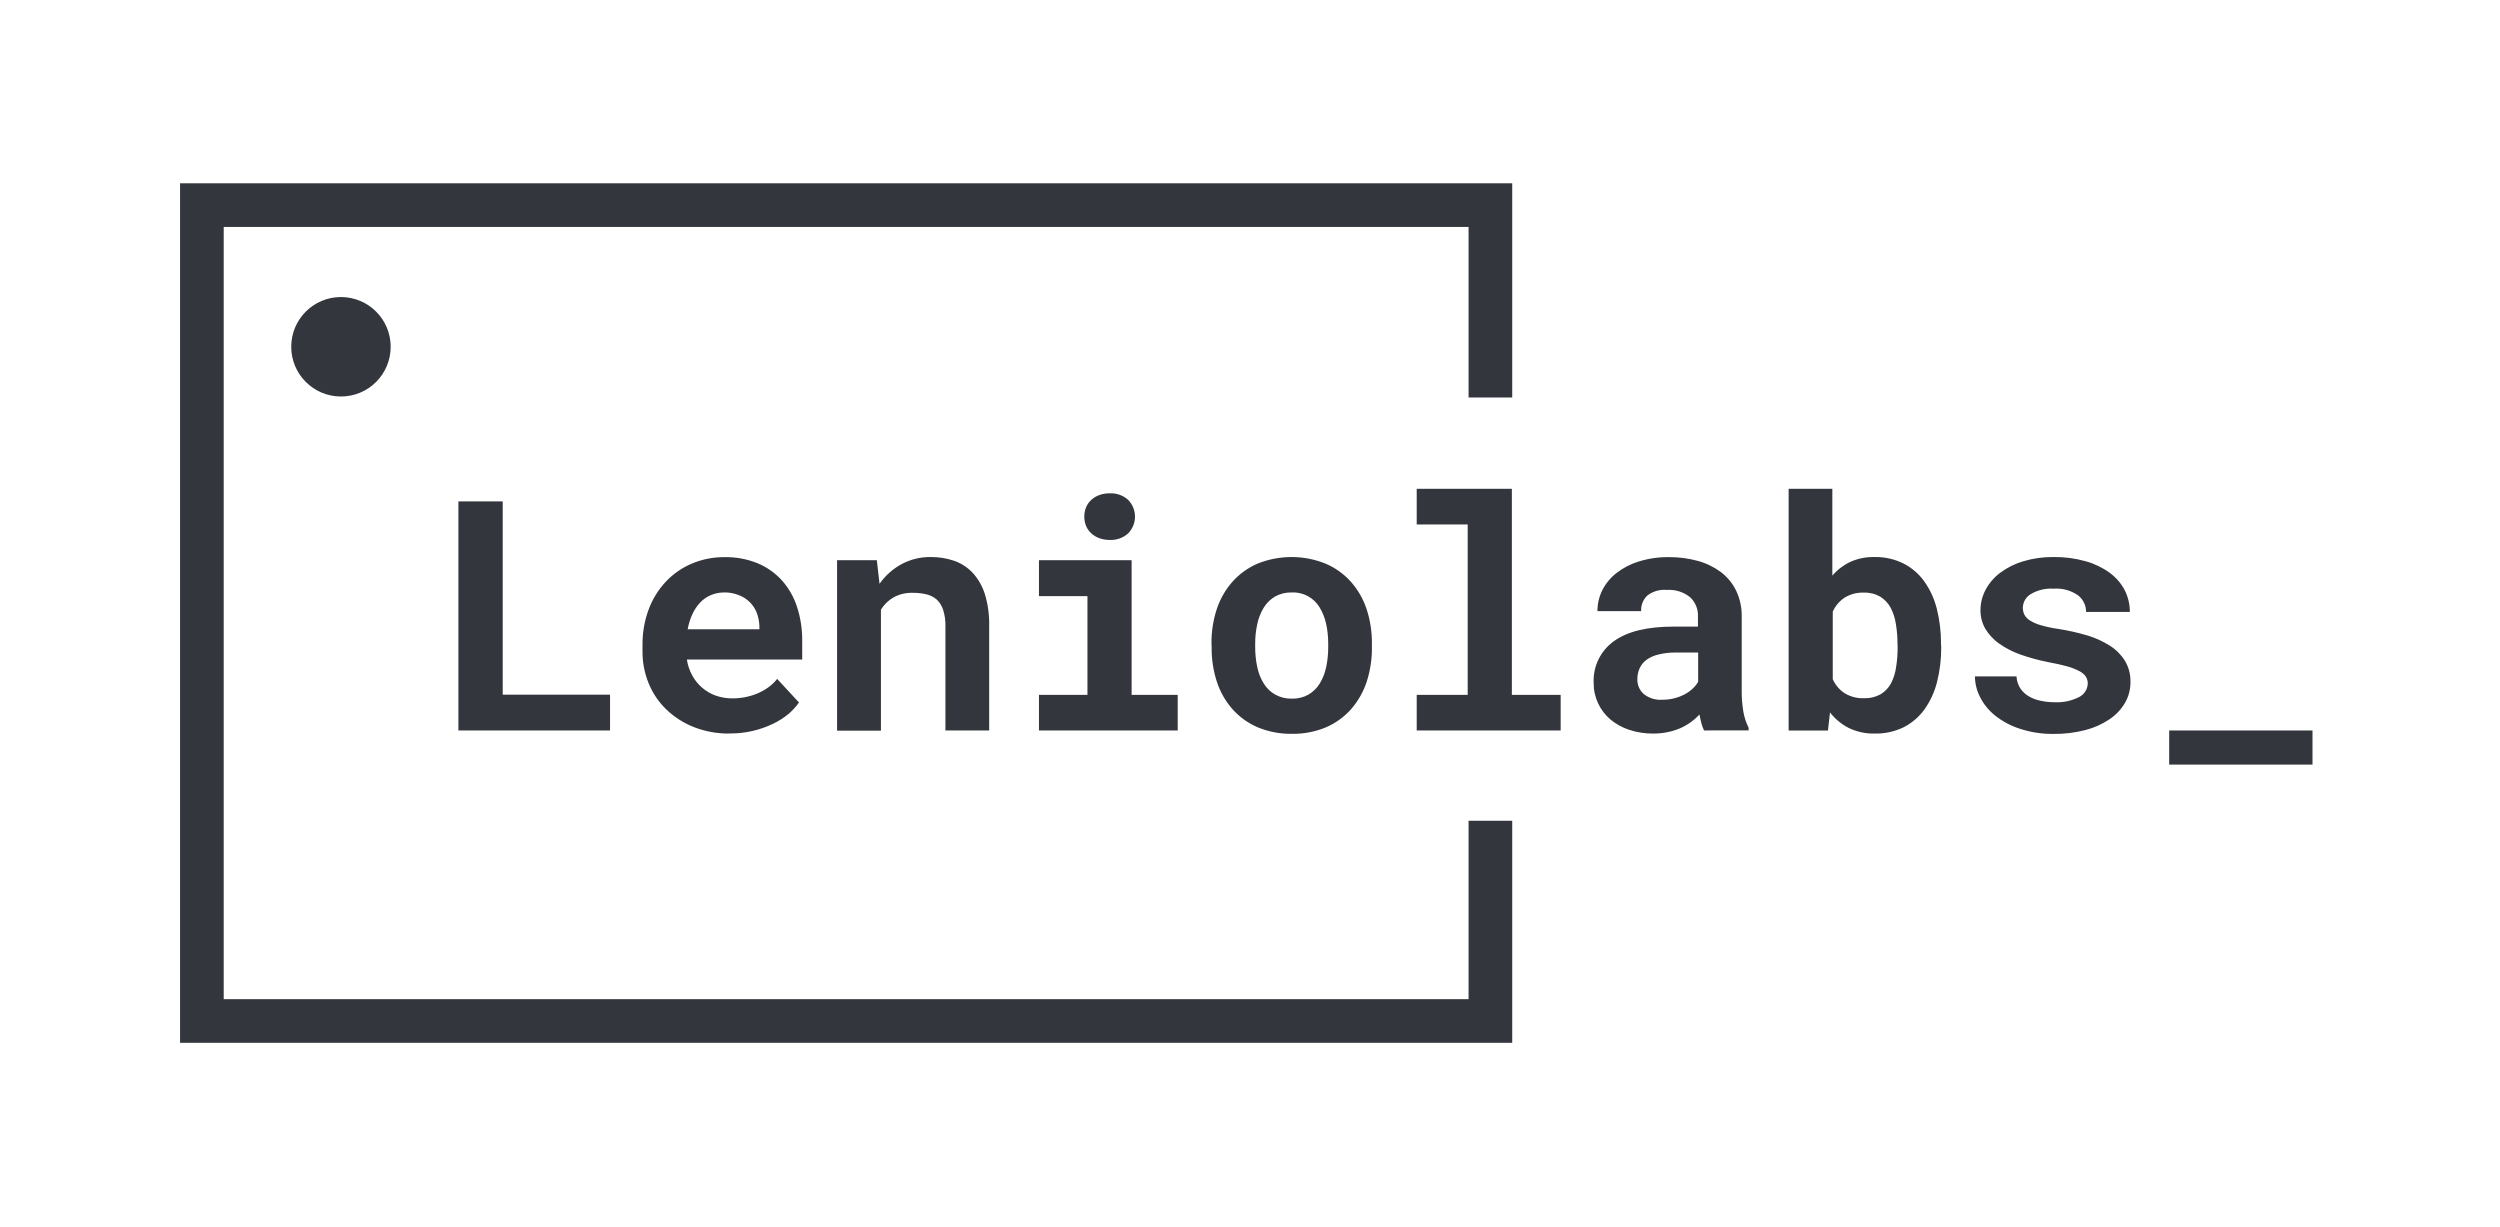
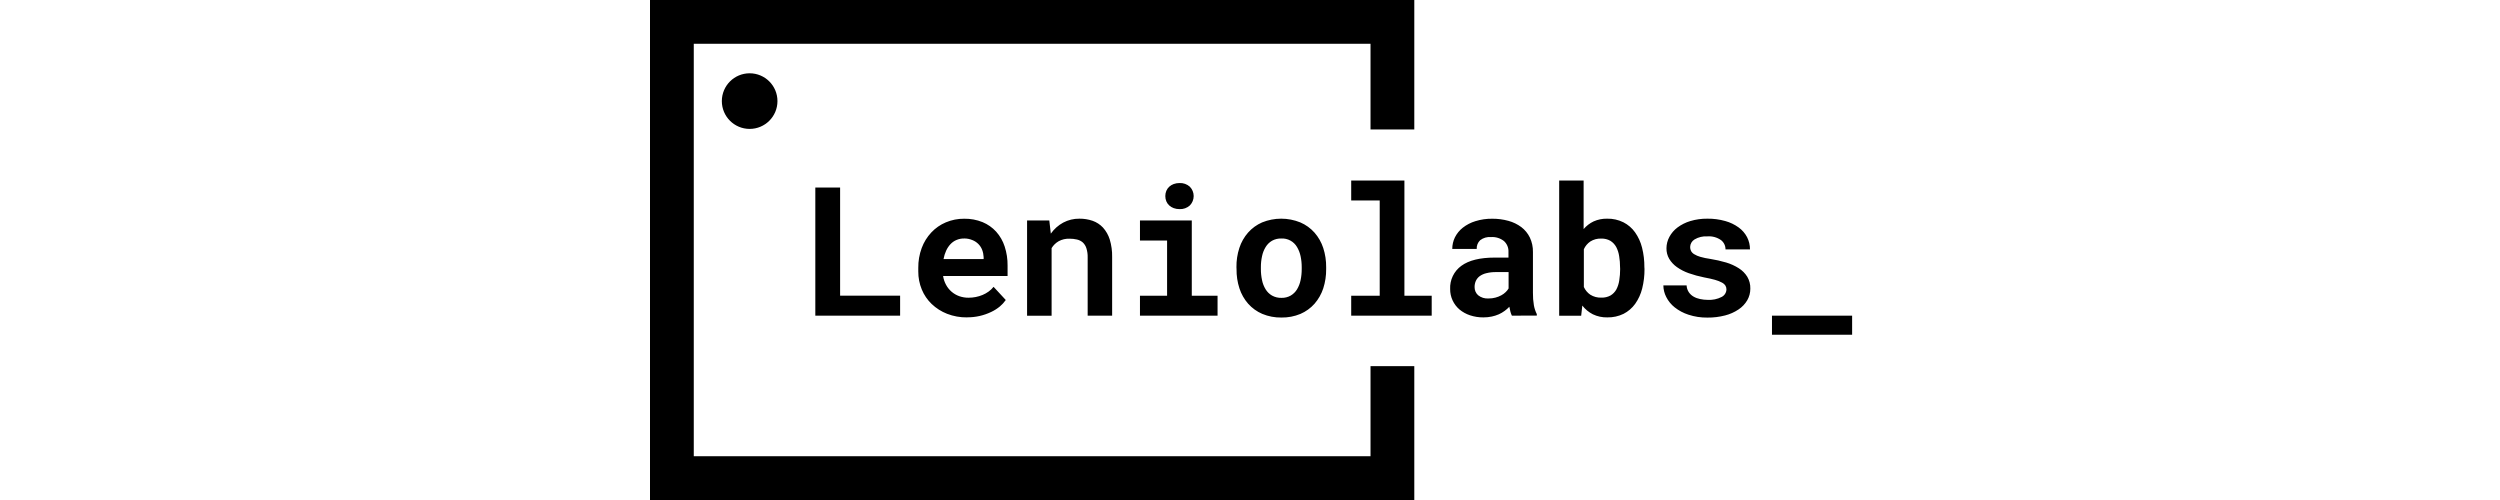
- <svg xmlns="http://www.w3.org/2000/svg" viewBox="0 0 481.08 235.94">
-   <path d="M286.8 157.94v38.53H38.85v-157H286.8v37.02" fill="none" stroke="#33363c" stroke-miterlimit="10" stroke-width="8.4" />
-   <path d="M96.74 133.68h20.65v6.88H88.21V96.48h8.53zm43.67 7.48a18.23 18.23 0 0 1-6.87-1.24 16.25 16.25 0 0 1-5.3-3.38 14.59 14.59 0 0 1-3.4-5 16 16 0 0 1-1.2-6.19v-1.21a19.11 19.11 0 0 1 1.18-6.86 15.93 15.93 0 0 1 3.3-5.34 14.65 14.65 0 0 1 5-3.48 15.84 15.84 0 0 1 6.32-1.25 16.11 16.11 0 0 1 6.32 1.17 13.1 13.1 0 0 1 4.69 3.29 14.23 14.23 0 0 1 2.92 5.1 20.46 20.46 0 0 1 1 6.58v3.57h-22.19a9.12 9.12 0 0 0 1 3 8.32 8.32 0 0 0 4.53 3.93 9.41 9.41 0 0 0 3.24.54 12.74 12.74 0 0 0 2.46-.24 12.29 12.29 0 0 0 2.35-.71 10.67 10.67 0 0 0 2.09-1.17 8.22 8.22 0 0 0 1.7-1.63l4.2 4.54a11.75 11.75 0 0 1-2 2.19 14 14 0 0 1-3 1.91 18.78 18.78 0 0 1-8.31 1.86zm-1-27.15a6.48 6.48 0 0 0-2.6.5 6.06 6.06 0 0 0-2.07 1.43 8.29 8.29 0 0 0-1.5 2.24 12 12 0 0 0-.91 2.91h13.8v-.67a8.07 8.07 0 0 0-.51-2.51 5.84 5.84 0 0 0-1.3-2 6 6 0 0 0-2.08-1.36 7.3 7.3 0 0 0-2.83-.55zm29.32-6.21.52 4.54a12.48 12.48 0 0 1 4.27-3.8 11.56 11.56 0 0 1 5.57-1.35 13.68 13.68 0 0 1 4.54.73 9 9 0 0 1 3.56 2.32 11.07 11.07 0 0 1 2.33 4.08 19.52 19.52 0 0 1 .83 6.07v20.17h-8.42v-20a9.64 9.64 0 0 0-.44-3.2 4.59 4.59 0 0 0-1.25-2 4.64 4.64 0 0 0-2-1 10.85 10.85 0 0 0-2.6-.28 7.25 7.25 0 0 0-3.67.86 6.81 6.81 0 0 0-2.45 2.38v23.28h-8.44v-32.8zm31.2 0h17.83v25.91h8.87v6.85h-26.7v-6.85h9.33v-19h-9.33zm8.72-8.39a4.69 4.69 0 0 1 .35-1.8 4.06 4.06 0 0 1 1-1.42 4.7 4.7 0 0 1 1.53-.92 5.71 5.71 0 0 1 2-.34 4.93 4.93 0 0 1 3.56 1.26 4.6 4.6 0 0 1 0 6.45 4.93 4.93 0 0 1-3.56 1.26 5.71 5.71 0 0 1-2-.34 4.7 4.7 0 0 1-1.53-.92 4.06 4.06 0 0 1-1-1.42 4.71 4.71 0 0 1-.35-1.81zm24.48 24.47a20.42 20.42 0 0 1 1-6.62 15.1 15.1 0 0 1 3-5.28 13.78 13.78 0 0 1 4.84-3.51 17.48 17.48 0 0 1 13.13 0A13.73 13.73 0 0 1 260 112a15.12 15.12 0 0 1 3 5.28 20.69 20.69 0 0 1 1 6.62v.63a20.84 20.84 0 0 1-1 6.65 15.4 15.4 0 0 1-3 5.28 13.7 13.7 0 0 1-4.84 3.5 16.33 16.33 0 0 1-6.54 1.25 16.51 16.51 0 0 1-6.59-1.25 13.82 13.82 0 0 1-4.87-3.5 15.1 15.1 0 0 1-3-5.28 20.56 20.56 0 0 1-1-6.65zm8.41.63a17.59 17.59 0 0 0 .4 3.86 9.65 9.65 0 0 0 1.24 3.15 6.2 6.2 0 0 0 2.19 2.13 6.32 6.32 0 0 0 3.26.79 6.1 6.1 0 0 0 3.18-.79 6.29 6.29 0 0 0 2.16-2.13 10.11 10.11 0 0 0 1.23-3.15 18.23 18.23 0 0 0 .39-3.86v-.63a17.7 17.7 0 0 0-.39-3.79 10.31 10.31 0 0 0-1.23-3.15 5.91 5.91 0 0 0-5.4-2.93 6.23 6.23 0 0 0-3.21.78 6.32 6.32 0 0 0-2.18 2.15 9.83 9.83 0 0 0-1.24 3.15 17.08 17.08 0 0 0-.4 3.79zm31.08-30.45h18.31v39.65h9.39v6.85h-27.7v-6.85h9.81v-32.78h-9.81zm55.29 46.5a7.6 7.6 0 0 1-.51-1.4c-.14-.52-.26-1.08-.36-1.66a11.18 11.18 0 0 1-1.61 1.42 10.92 10.92 0 0 1-2 1.17 12.24 12.24 0 0 1-2.44.78 13.11 13.11 0 0 1-2.87.29 14.17 14.17 0 0 1-4.62-.72 11.27 11.27 0 0 1-3.62-2 9.21 9.21 0 0 1-2.36-3.11 9 9 0 0 1-.85-3.92 9.33 9.33 0 0 1 3.86-8c2.58-1.89 6.41-2.83 11.52-2.83h4.69v-1.94a4.75 4.75 0 0 0-1.54-3.74 6.46 6.46 0 0 0-4.45-1.38 5.32 5.32 0 0 0-3.75 1.08 3.83 3.83 0 0 0-1.19 3h-8.41a9 9 0 0 1 .92-4 9.83 9.83 0 0 1 2.7-3.3 13.33 13.33 0 0 1 4.33-2.25 18.68 18.68 0 0 1 5.85-.84 20.37 20.37 0 0 1 5.53.73 13.34 13.34 0 0 1 4.43 2.15 10 10 0 0 1 2.94 3.59 11.19 11.19 0 0 1 1.06 5v14a23.77 23.77 0 0 0 .33 4.35 11.14 11.14 0 0 0 1 3v.52zm-8-5.91a8.81 8.81 0 0 0 2.36-.3 8.53 8.53 0 0 0 2-.79 6.76 6.76 0 0 0 1.51-1.1 5.58 5.58 0 0 0 1-1.26v-5.63h-4.3a13.07 13.07 0 0 0-3.36.38 6.38 6.38 0 0 0-2.32 1.05 4.24 4.24 0 0 0-1.3 1.63 5.12 5.12 0 0 0-.42 2.08 3.69 3.69 0 0 0 1.19 2.81 5.13 5.13 0 0 0 3.62 1.13zm53.64-10.14a26.69 26.69 0 0 1-.8 6.72 15.68 15.68 0 0 1-2.41 5.27 11.28 11.28 0 0 1-4 3.44 12.16 12.16 0 0 1-5.57 1.22 10.89 10.89 0 0 1-5-1.07 10.69 10.69 0 0 1-3.62-3l-.39 3.49h-7.57V94.06h8.41v16.71a10.39 10.39 0 0 1 3.44-2.64 10.84 10.84 0 0 1 4.65-.94 12 12 0 0 1 5.61 1.25 11.1 11.1 0 0 1 4 3.45 15.64 15.64 0 0 1 2.41 5.28 26.72 26.72 0 0 1 .8 6.71zm-8.41-.63a22.81 22.81 0 0 0-.31-3.79 9.94 9.94 0 0 0-1-3.13 5.83 5.83 0 0 0-2-2.14 6 6 0 0 0-3.18-.78 6.53 6.53 0 0 0-3.74 1 6.35 6.35 0 0 0-2.23 2.66v13a6.35 6.35 0 0 0 2.23 2.66 6.65 6.65 0 0 0 3.8 1 6.12 6.12 0 0 0 3.15-.74 5.6 5.6 0 0 0 2-2.06 9.63 9.63 0 0 0 1-3.12 23.88 23.88 0 0 0 .31-3.92zm36.61 7.69a2.48 2.48 0 0 0-.35-1.34 3.21 3.21 0 0 0-1.24-1.07 11.69 11.69 0 0 0-2.37-.93c-1-.28-2.24-.56-3.76-.84a37.86 37.86 0 0 1-5.25-1.44 16.69 16.69 0 0 1-4.07-2.09 9.57 9.57 0 0 1-2.65-2.83 7 7 0 0 1-.95-3.69 8.28 8.28 0 0 1 1-3.88 9.94 9.94 0 0 1 2.79-3.24 14.19 14.19 0 0 1 4.42-2.21 19.73 19.73 0 0 1 5.87-.82 21.61 21.61 0 0 1 6.15.81 14.32 14.32 0 0 1 4.61 2.21 9.68 9.68 0 0 1 2.9 3.34 9.14 9.14 0 0 1 1 4.21h-8.42a4 4 0 0 0-1.54-3.19 7.22 7.22 0 0 0-4.7-1.29 7.64 7.64 0 0 0-4.43 1.06 3.11 3.11 0 0 0-1.5 2.6 3 3 0 0 0 .3 1.35 2.86 2.86 0 0 0 1.08 1.12 8.41 8.41 0 0 0 2.1.91 23.76 23.76 0 0 0 3.39.71 44.43 44.43 0 0 1 5.51 1.24 17.26 17.26 0 0 1 4.39 2 9.11 9.11 0 0 1 2.89 2.91 7.63 7.63 0 0 1 1.05 4.07 7.93 7.93 0 0 1-1.05 4 9.6 9.6 0 0 1-3 3.17 14.88 14.88 0 0 1-4.64 2.07 23.41 23.41 0 0 1-6.09.74 20 20 0 0 1-6.52-1 15 15 0 0 1-4.74-2.53 10.63 10.63 0 0 1-2.89-3.54 8.82 8.82 0 0 1-1-4h8a4.57 4.57 0 0 0 .73 2.29 4.91 4.91 0 0 0 1.63 1.54 7.36 7.36 0 0 0 2.29.86 12.16 12.16 0 0 0 2.65.28 9.28 9.28 0 0 0 4.75-1 3 3 0 0 0 1.66-2.56zM445 147.13h-27.58v-6.57H445z" fill="#33363c" />
-   <circle cx="65.61" cy="66.73" fill="#33363c" r="9.57" />
+ <svg xmlns="http://www.w3.org/2000/svg" width="500" height="100" viewBox="0 0 500 100" fill="none">
+   <path fill-rule="evenodd" clip-rule="evenodd" d="M130 0H282.859V25.892H274.105V8.754H138.754V91.246H274.105V73.23H282.859V100H130V0Z" fill="black" />
+   <path d="M168.022 59.13H180.023V63.129H163.064V37.51H168.022V59.13ZM193.402 63.478C192.037 63.497 190.682 63.252 189.41 62.757C188.265 62.309 187.218 61.642 186.329 60.793C185.475 59.973 184.802 58.983 184.353 57.887C183.884 56.746 183.647 55.523 183.656 54.289V53.586C183.638 52.226 183.871 50.875 184.342 49.599C184.769 48.447 185.421 47.392 186.26 46.495C187.076 45.625 188.066 44.936 189.165 44.473C190.327 43.982 191.577 43.734 192.839 43.746C194.096 43.724 195.345 43.955 196.512 44.426C197.55 44.855 198.481 45.508 199.237 46.339C200.003 47.198 200.581 48.207 200.934 49.303C201.336 50.537 201.532 51.829 201.516 53.127V55.202H188.619C188.71 55.812 188.907 56.402 189.2 56.945C189.763 58.007 190.702 58.822 191.833 59.229C192.438 59.443 193.075 59.55 193.716 59.543C194.196 59.543 194.675 59.496 195.146 59.404C195.614 59.312 196.071 59.174 196.512 58.991C196.941 58.811 197.348 58.583 197.726 58.311C198.099 58.044 198.432 57.725 198.714 57.364L201.155 60.002C200.823 60.474 200.433 60.901 199.993 61.275C199.461 61.718 198.875 62.091 198.249 62.385C196.743 63.11 195.091 63.48 193.42 63.466L193.402 63.478ZM192.821 47.699C192.303 47.69 191.788 47.789 191.31 47.989C190.855 48.179 190.445 48.462 190.107 48.82C189.747 49.204 189.453 49.643 189.235 50.122C188.988 50.661 188.81 51.229 188.706 51.813H196.727V51.424C196.706 50.925 196.606 50.432 196.43 49.965C196.261 49.53 196.004 49.134 195.675 48.803C195.331 48.458 194.92 48.189 194.466 48.012C193.944 47.797 193.385 47.689 192.821 47.693V47.699ZM209.861 44.089L210.164 46.728C210.809 45.81 211.658 45.054 212.645 44.519C213.641 43.99 214.755 43.721 215.882 43.735C216.78 43.726 217.672 43.87 218.521 44.159C219.308 44.437 220.018 44.899 220.59 45.507C221.206 46.192 221.668 47.001 221.944 47.879C222.29 49.022 222.453 50.212 222.427 51.407V63.129H217.533V51.505C217.553 50.875 217.467 50.247 217.277 49.645C217.141 49.201 216.89 48.801 216.551 48.483C216.217 48.197 215.818 47.998 215.388 47.902C214.893 47.787 214.386 47.732 213.877 47.739C213.135 47.715 212.399 47.887 211.744 48.239C211.16 48.572 210.67 49.048 210.321 49.622V63.152H205.415V44.089H209.861ZM227.994 44.089H238.357V59.148H243.512V63.129H227.994V59.148H233.417V48.105H227.994V44.089ZM233.062 39.213C233.061 38.855 233.13 38.499 233.266 38.167C233.398 37.853 233.596 37.572 233.847 37.342C234.106 37.108 234.408 36.927 234.736 36.807C235.109 36.672 235.502 36.605 235.898 36.609C236.275 36.59 236.651 36.644 237.006 36.77C237.361 36.895 237.688 37.09 237.968 37.342C238.459 37.842 238.735 38.515 238.735 39.216C238.735 39.917 238.459 40.59 237.968 41.09C237.688 41.343 237.361 41.537 237.006 41.663C236.651 41.788 236.275 41.843 235.898 41.823C235.502 41.827 235.109 41.76 234.736 41.625C234.408 41.505 234.106 41.324 233.847 41.09C233.596 40.861 233.398 40.579 233.266 40.265C233.129 39.931 233.06 39.574 233.062 39.213V39.213ZM247.29 53.435C247.27 52.129 247.467 50.829 247.871 49.587C248.238 48.457 248.831 47.413 249.614 46.519C250.392 45.641 251.352 44.945 252.427 44.479C254.874 43.487 257.611 43.487 260.058 44.479C261.148 44.943 262.121 45.644 262.906 46.53C263.689 47.425 264.282 48.469 264.65 49.599C265.051 50.841 265.247 52.141 265.231 53.446V53.813C265.248 55.124 265.051 56.429 264.65 57.677C264.278 58.806 263.685 59.849 262.906 60.746C262.13 61.623 261.169 62.317 260.093 62.78C258.89 63.281 257.596 63.528 256.292 63.507C254.979 63.529 253.676 63.282 252.462 62.78C251.381 62.318 250.415 61.623 249.632 60.746C248.849 59.852 248.256 58.808 247.888 57.677C247.484 56.43 247.287 55.124 247.307 53.813L247.29 53.435ZM252.177 53.801C252.172 54.555 252.25 55.307 252.41 56.044C252.54 56.692 252.784 57.312 253.131 57.875C253.445 58.387 253.883 58.813 254.403 59.113C254.982 59.434 255.637 59.593 256.298 59.572C256.944 59.59 257.584 59.432 258.146 59.113C258.659 58.809 259.09 58.384 259.402 57.875C259.741 57.309 259.983 56.69 260.116 56.044C260.272 55.307 260.348 54.555 260.343 53.801V53.435C260.347 52.695 260.271 51.956 260.116 51.232C259.981 50.587 259.739 49.968 259.402 49.401C259.085 48.857 258.625 48.41 258.071 48.11C257.518 47.81 256.892 47.667 256.263 47.699C255.612 47.679 254.967 47.836 254.398 48.152C253.879 48.458 253.444 48.887 253.131 49.401C252.786 49.965 252.542 50.585 252.41 51.232C252.251 51.955 252.173 52.694 252.177 53.435V53.801ZM270.241 36.104H280.882V59.148H286.34V63.129H270.241V59.148H275.942V40.097H270.241V36.104ZM302.374 63.129C302.249 62.868 302.15 62.596 302.078 62.315C301.997 62.013 301.927 61.688 301.869 61.35C301.584 61.655 301.271 61.931 300.933 62.176C300.571 62.443 300.181 62.671 299.771 62.856C299.315 63.056 298.84 63.208 298.353 63.309C297.804 63.426 297.245 63.483 296.685 63.478C295.773 63.488 294.865 63.346 294 63.059C293.233 62.805 292.519 62.411 291.896 61.897C291.315 61.399 290.847 60.783 290.524 60.089C290.19 59.377 290.021 58.598 290.03 57.811C289.988 56.911 290.171 56.014 290.563 55.202C290.955 54.391 291.542 53.689 292.273 53.162C293.773 52.063 295.999 51.517 298.969 51.517H301.694V50.389C301.714 49.983 301.645 49.578 301.49 49.203C301.335 48.827 301.099 48.49 300.799 48.216C300.067 47.636 299.145 47.35 298.213 47.414C297.433 47.339 296.654 47.564 296.034 48.041C295.798 48.264 295.615 48.536 295.495 48.837C295.376 49.138 295.324 49.462 295.342 49.785H290.454C290.451 48.979 290.634 48.184 290.989 47.46C291.365 46.714 291.901 46.059 292.558 45.542C293.309 44.955 294.163 44.512 295.075 44.235C296.175 43.892 297.323 43.728 298.475 43.746C299.56 43.74 300.642 43.883 301.689 44.171C302.617 44.424 303.49 44.848 304.263 45.42C304.989 45.972 305.574 46.687 305.972 47.507C306.399 48.415 306.61 49.409 306.588 50.413V58.549C306.574 59.396 306.638 60.242 306.78 61.077C306.89 61.683 307.085 62.27 307.361 62.821V63.123L302.374 63.129ZM297.725 59.694C298.188 59.698 298.649 59.64 299.096 59.52C299.502 59.416 299.892 59.262 300.259 59.061C300.58 58.889 300.875 58.674 301.136 58.421C301.365 58.207 301.56 57.96 301.718 57.689V54.417H299.219C298.561 54.406 297.904 54.48 297.266 54.638C296.78 54.749 296.321 54.956 295.917 55.248C295.591 55.496 295.331 55.822 295.162 56.195C294.997 56.577 294.914 56.989 294.918 57.404C294.91 57.71 294.968 58.014 295.087 58.296C295.206 58.577 295.384 58.83 295.609 59.037C296.201 59.517 296.954 59.752 297.713 59.694H297.725ZM328.9 53.801C328.911 55.117 328.755 56.43 328.435 57.706C328.162 58.806 327.687 59.844 327.034 60.769C326.428 61.61 325.631 62.295 324.709 62.769C323.702 63.258 322.592 63.501 321.472 63.478C320.468 63.504 319.472 63.291 318.566 62.856C317.744 62.438 317.026 61.842 316.462 61.112L316.236 63.141H311.836V36.104H316.724V45.816C317.275 45.169 317.956 44.646 318.723 44.281C319.573 43.902 320.495 43.715 321.426 43.735C322.555 43.709 323.674 43.959 324.686 44.461C325.611 44.933 326.409 45.621 327.011 46.466C327.665 47.393 328.14 48.434 328.411 49.535C328.731 50.81 328.887 52.12 328.876 53.435L328.9 53.801ZM324.012 53.435C324.013 52.697 323.953 51.96 323.832 51.232C323.74 50.598 323.544 49.983 323.251 49.413C322.975 48.906 322.575 48.478 322.088 48.169C321.526 47.85 320.886 47.693 320.24 47.716C319.473 47.685 318.716 47.888 318.066 48.297C317.499 48.682 317.05 49.217 316.77 49.843V57.398C317.05 58.024 317.499 58.559 318.066 58.944C318.727 59.356 319.497 59.559 320.275 59.526C320.913 59.549 321.545 59.401 322.106 59.096C322.591 58.804 322.991 58.392 323.268 57.898C323.564 57.331 323.76 56.718 323.849 56.085C323.972 55.332 324.032 54.57 324.029 53.807L324.012 53.435ZM345.289 57.904C345.297 57.63 345.226 57.36 345.086 57.125C344.903 56.859 344.655 56.645 344.365 56.504C343.927 56.274 343.465 56.092 342.988 55.963C342.406 55.8 341.686 55.638 340.802 55.475C339.766 55.269 338.747 54.99 337.751 54.638C336.911 54.343 336.115 53.935 335.386 53.423C334.765 52.986 334.241 52.426 333.846 51.778C333.467 51.128 333.276 50.386 333.293 49.634C333.3 48.846 333.499 48.072 333.875 47.379C334.272 46.641 334.825 45.998 335.496 45.496C336.271 44.921 337.14 44.486 338.065 44.211C339.172 43.882 340.322 43.721 341.476 43.735C342.684 43.719 343.888 43.878 345.051 44.206C346.014 44.47 346.921 44.905 347.73 45.49C348.434 45.998 349.011 46.663 349.415 47.431C349.802 48.188 350.002 49.028 349.997 49.878H345.103C345.106 49.521 345.027 49.168 344.872 48.846C344.717 48.525 344.49 48.243 344.208 48.024C343.412 47.465 342.446 47.2 341.476 47.274C340.576 47.213 339.677 47.428 338.902 47.89C338.641 48.048 338.424 48.27 338.272 48.534C338.119 48.798 338.036 49.096 338.03 49.401C338.026 49.673 338.086 49.942 338.204 50.186C338.349 50.457 338.567 50.682 338.832 50.837C339.213 51.068 339.624 51.246 340.053 51.366C340.698 51.551 341.357 51.689 342.023 51.778C343.104 51.95 344.174 52.191 345.225 52.499C346.126 52.765 346.985 53.157 347.777 53.661C348.458 54.09 349.032 54.669 349.456 55.353C349.877 56.069 350.088 56.888 350.066 57.718C350.072 58.533 349.862 59.336 349.456 60.043C349.024 60.783 348.428 61.413 347.713 61.885C346.889 62.438 345.977 62.845 345.016 63.088C343.86 63.386 342.67 63.531 341.476 63.518C340.19 63.536 338.909 63.339 337.687 62.937C336.688 62.617 335.755 62.119 334.932 61.467C334.23 60.911 333.657 60.209 333.253 59.409C332.878 58.691 332.679 57.895 332.672 57.085H337.321C337.341 57.558 337.488 58.018 337.745 58.416C337.988 58.783 338.312 59.089 338.693 59.311C339.105 59.55 339.555 59.719 340.024 59.81C340.529 59.921 341.046 59.975 341.564 59.973C342.519 60.028 343.472 59.827 344.324 59.392C344.603 59.253 344.84 59.041 345.01 58.78C345.18 58.518 345.276 58.216 345.289 57.904V57.904ZM370.425 66.947H354.396V63.129H370.425V66.947Z" fill="black" />
+   <path d="M149.93 25.782C153.001 25.782 155.492 23.292 155.492 20.22C155.492 17.148 153.001 14.658 149.93 14.658C146.858 14.658 144.368 17.148 144.368 20.22C144.368 23.292 146.858 25.782 149.93 25.782Z" fill="black" />
</svg>
